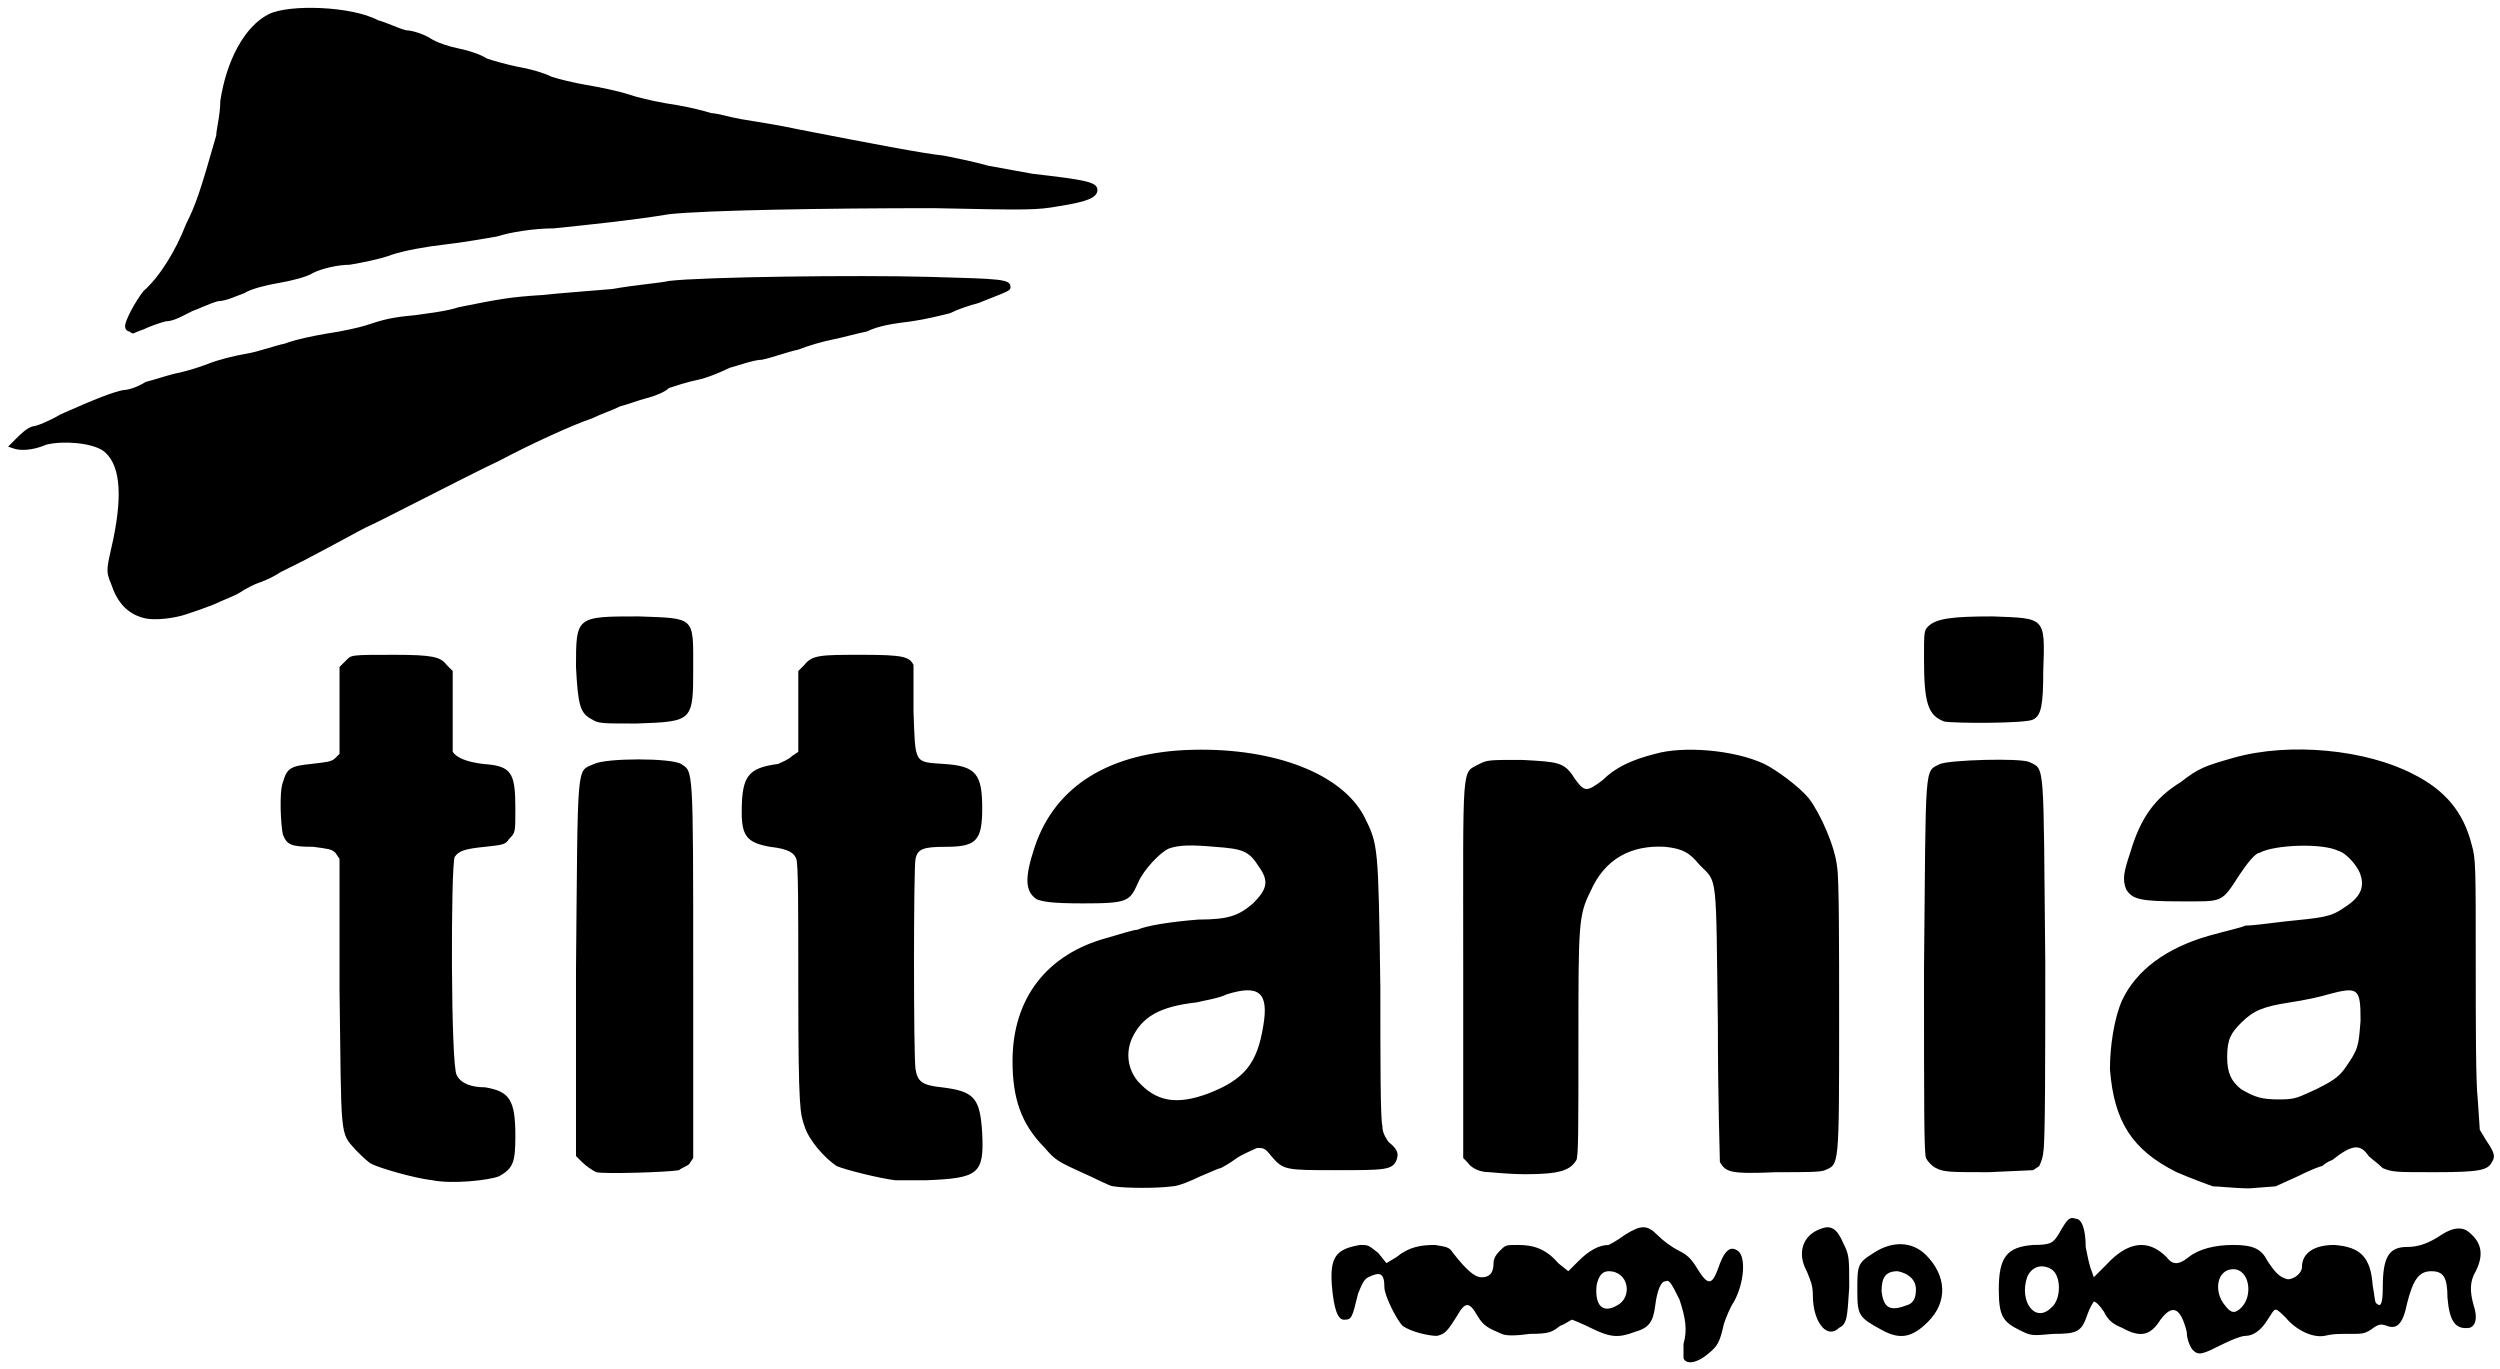
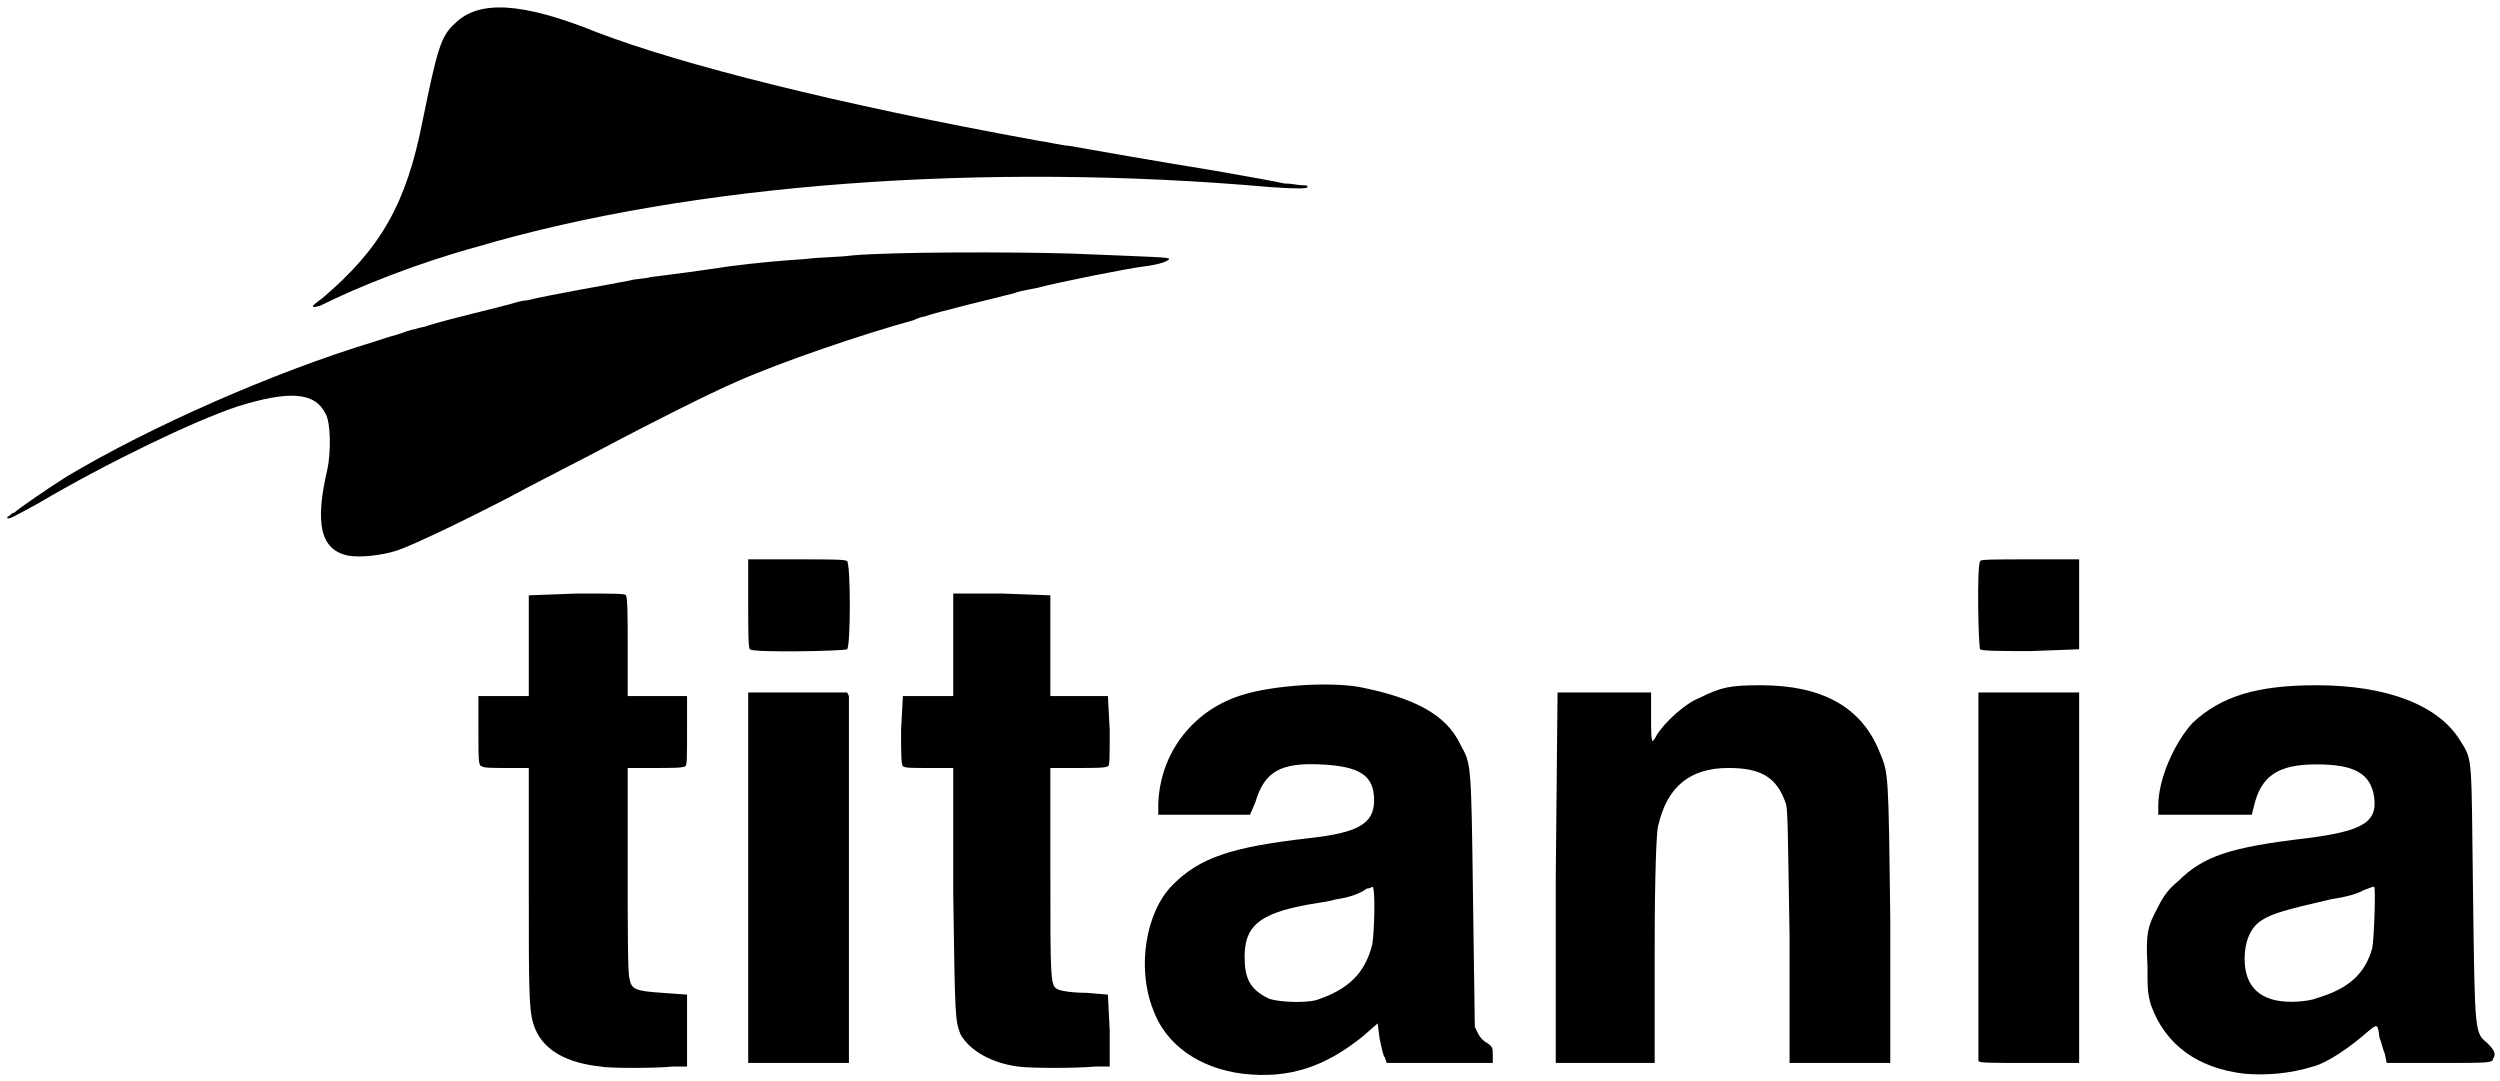
- <svg xmlns="http://www.w3.org/2000/svg" viewBox="119 83 1237 677">
-   <path fill="currentColor" fill-rule="evenodd" d="M952 755C952 753 952 751 952 748C954 741 953 735 950 726C946 718 945 716 943 717C941 717 939 721 938 729C937 737 935 740 928 742C920 745 916 745 906 740C902 738 897 736 897 736C896 736 894 738 891 739C887 742 886 743 876 743C869 744 864 744 862 743C855 740 853 739 850 734C846 727 844 727 840 734C835 742 834 743 830 744C826 744 817 742 813 739C810 736 804 724 804 720C804 713 802 712 796 715C794 716 793 718 791 723C788 735 788 736 784 736C781 736 779 731 778 719C777 705 780 701 792 699C796 699 796 699 801 703L805 708L810 705C816 700 822 699 829 699C835 700 836 700 838 703C845 712 849 715 852 715C856 715 858 713 858 708C858 706 859 704 861 702C864 699 864 699 870 699C878 699 884 701 890 708L895 712L900 707C905 702 910 699 915 699C915 699 919 697 923 694C931 689 934 689 939 694C942 697 946 700 950 702C954 704 956 706 959 711C964 719 966 719 969 711C972 702 975 699 979 702C983 705 982 718 977 727C975 730 973 735 972 738C970 747 969 749 964 753C958 758 953 758 952 755ZM1204 751C1203 750 1201 746 1201 742C1198 730 1194 728 1188 736C1183 744 1178 745 1169 740C1164 738 1162 736 1160 732C1158 729 1156 727 1155 727C1155 727 1153 730 1152 733C1149 742 1147 743 1135 743C1124 744 1124 744 1118 741C1110 737 1108 734 1108 721C1108 705 1112 700 1125 699C1134 699 1135 698 1138 693C1142 686 1143 685 1146 686C1149 686 1151 691 1151 700C1152 705 1153 710 1154 712L1155 715L1161 709C1172 697 1182 696 1191 705C1194 709 1197 709 1202 705C1207 701 1215 699 1224 699C1234 699 1238 701 1241 707C1245 713 1247 715 1251 716C1254 716 1258 713 1258 710C1258 703 1264 699 1274 699C1287 700 1292 705 1293 719C1294 724 1294 728 1295 728C1297 730 1298 728 1298 720C1298 705 1301 700 1310 700C1316 700 1321 698 1327 694C1333 690 1338 690 1341 693C1347 698 1348 704 1344 712C1341 717 1341 722 1343 729C1345 735 1344 739 1341 740C1334 741 1331 737 1330 725C1330 715 1328 712 1322 712C1316 712 1313 716 1310 728C1308 738 1305 741 1300 739C1297 738 1296 738 1292 741C1289 743 1287 743 1283 743C1274 743 1274 743 1269 744C1263 745 1255 741 1250 735C1248 733 1246 731 1245 731C1244 731 1243 733 1241 736C1238 741 1234 744 1230 744C1228 744 1223 746 1219 748C1209 753 1207 754 1204 751ZM1050 741C1039 735 1038 734 1038 722C1038 709 1038 708 1046 703C1055 697 1065 697 1072 704C1082 714 1083 727 1073 737C1065 745 1059 746 1050 741ZM1021 740C1018 737 1016 731 1016 724C1016 719 1015 717 1013 712C1008 703 1011 694 1020 691C1025 689 1028 691 1031 698C1034 704 1034 705 1034 720C1033 735 1033 738 1029 740C1026 743 1023 742 1021 740ZM1134 730C1139 726 1139 714 1134 711C1129 708 1124 710 1122 715C1118 727 1126 738 1134 730ZM1228 730C1234 724 1232 711 1224 711C1216 711 1214 722 1220 729C1223 733 1225 733 1228 730ZM919 729C927 725 925 712 915 712C912 712 910 714 909 719C908 729 912 733 919 729ZM1062 729C1066 728 1067 725 1067 721C1067 716 1063 713 1058 712C1052 712 1050 715 1050 722C1051 730 1054 732 1062 729ZM670 670C668 670 661 666 654 663C643 658 641 657 636 651C624 639 620 626 620 608C620 577 637 555 667 547C674 545 680 543 682 543C686 541 699 539 712 538C727 538 732 536 739 530C746 523 747 519 742 512C737 504 734 503 720 502C709 501 702 501 697 503C693 505 685 513 682 520C678 529 677 530 655 530C638 530 635 529 632 528C626 524 626 517 631 502C641 472 668 455 709 454C750 453 783 466 794 487C801 501 801 501 802 572C802 607 802 637 803 640C803 643 804 645 806 648C811 652 811 654 810 657C808 662 804 662 780 662C755 662 754 662 748 655C745 651 744 651 741 651C739 652 734 654 731 656C727 659 723 661 723 661C722 661 718 663 713 665C709 667 702 670 699 670C692 671 676 671 670 670ZM1214 670C1211 669 1203 666 1196 663C1174 652 1165 638 1163 612C1163 601 1165 587 1169 578C1176 563 1191 552 1212 546C1219 544 1228 542 1230 541C1233 541 1241 540 1249 539C1268 537 1272 537 1279 532C1287 527 1289 522 1287 516C1286 512 1280 505 1276 504C1268 500 1244 501 1237 505C1235 505 1231 510 1227 516C1218 530 1219 529 1198 529C1178 529 1174 528 1171 523C1169 518 1170 514 1173 505C1178 488 1185 478 1198 470C1207 463 1210 462 1224 458C1252 450 1290 454 1313 466C1329 474 1338 485 1342 501C1344 508 1344 511 1344 560C1344 589 1344 619 1345 627L1346 642L1349 647C1353 653 1354 655 1352 658C1350 662 1346 663 1324 663C1304 663 1303 663 1298 661C1296 659 1292 656 1291 655C1287 649 1283 649 1273 657C1270 658 1268 660 1268 660C1267 660 1262 662 1256 665L1245 670L1232 671C1225 671 1217 670 1214 670ZM333 667C324 666 307 661 303 659C301 658 298 655 295 652C287 643 288 647 287 573L287 508L285 505C283 503 281 503 274 502C263 502 261 501 259 496C258 492 257 475 259 470C261 463 263 462 273 461C281 460 283 460 285 458L287 456L287 434L287 413L290 410C293 407 292 407 314 407C333 407 337 408 340 412L343 415L343 434C343 445 343 454 343 455C345 458 350 460 358 461C372 462 374 465 374 483C374 495 374 495 371 498C369 501 368 501 359 502C349 503 346 504 344 507C342 511 342 611 345 615C347 619 352 621 359 621C371 623 374 627 374 645C374 658 373 661 366 665C361 667 343 669 333 667ZM562 667C554 666 538 662 533 660C527 656 519 647 517 640C515 634 514 633 514 572C514 532 514 510 513 508C512 505 509 503 500 502C489 500 486 497 486 485C486 467 489 463 504 461C506 460 509 459 511 457L514 455L514 435L514 415L517 412C521 407 525 407 546 407C566 407 569 408 571 412C571 414 571 424 571 435C572 461 571 460 586 461C602 462 605 466 605 483C605 499 602 502 587 502C576 502 573 503 572 508C571 512 571 606 572 612C573 618 575 620 585 621C601 623 604 626 605 644C606 664 603 666 577 667C572 667 565 667 562 667ZM414 663C412 662 409 660 407 658L404 655L404 563C405 458 404 465 413 461C419 458 451 458 456 461C462 465 462 461 462 564L462 656L460 659C459 660 456 661 455 662C450 663 418 664 414 663ZM856 663C851 663 847 661 845 658L843 656L843 563C843 458 842 466 851 461C855 459 856 459 872 459C890 460 893 460 898 468C903 475 904 475 912 469C918 463 926 459 938 456C952 452 977 454 992 461C998 464 1009 472 1014 478C1020 486 1027 502 1028 512C1029 517 1029 551 1029 587C1029 661 1029 659 1022 662C1020 663 1013 663 998 663C975 664 973 663 970 658C970 657 969 626 969 590C968 514 969 520 960 511C955 505 952 503 943 502C926 501 913 508 906 524C900 536 900 540 900 600C900 641 900 655 899 657C896 662 891 664 874 664C865 664 857 663 856 663ZM1077 661C1075 660 1073 658 1072 656C1071 654 1071 631 1071 562C1072 459 1071 465 1079 461C1084 459 1118 458 1123 460C1131 464 1130 458 1131 559C1131 608 1131 650 1130 653C1130 655 1129 658 1128 660L1125 662L1103 663C1084 663 1081 663 1077 661ZM717 624C735 617 741 609 744 591C747 574 742 570 726 575C722 577 715 578 711 579C693 581 684 586 679 597C676 604 677 612 682 618C691 628 701 630 717 624ZM1265 622C1273 618 1276 616 1279 612C1286 602 1286 601 1287 588C1287 572 1286 571 1271 575C1268 576 1259 578 1252 579C1239 581 1234 583 1228 589C1223 594 1221 597 1221 606C1221 614 1223 618 1228 622C1235 626 1238 627 1247 627C1255 627 1256 626 1265 622ZM412 439C406 436 405 432 404 413C404 388 404 388 435 388C463 389 462 388 462 413C462 440 462 440 434 441C417 441 415 441 412 439ZM1081 440C1073 437 1071 431 1071 409C1071 396 1071 395 1073 393C1077 389 1085 388 1105 388C1131 389 1131 388 1130 415C1130 432 1129 437 1125 439C1122 441 1086 441 1081 440ZM191 389C182 387 177 381 174 372C171 365 172 364 175 350C180 326 178 312 170 306C164 302 150 301 142 303C135 306 129 306 126 305L123 304L127 300C129 298 132 295 135 294C137 294 144 291 149 288C167 280 175 277 180 276C183 276 188 274 191 272C195 271 201 269 205 268C210 267 217 265 222 263C227 261 235 259 241 258C247 257 255 254 260 253C265 251 275 249 281 248C288 247 297 245 300 244C309 241 313 240 324 239C331 238 340 237 346 235C366 231 371 230 387 229C396 228 411 227 422 226C433 224 446 223 450 222C467 220 543 219 579 220C614 221 619 221 619 225C619 227 618 227 603 233C599 234 593 236 589 238C585 239 577 241 570 242C562 243 554 244 548 247C543 248 536 250 531 251C526 252 519 254 514 256C509 257 501 260 496 261C492 261 484 264 480 265C476 267 469 270 464 271C459 272 453 274 450 275C448 277 443 279 439 280C435 281 430 283 426 284C422 286 416 288 412 290C403 293 383 302 366 311C351 318 305 342 300 344C296 346 289 350 270 360C266 362 260 365 258 366C255 368 251 370 248 371C245 372 241 374 238 376C235 378 229 380 225 382C220 384 214 386 211 387C205 389 196 390 191 389ZM183 247C182 247 181 246 181 245C180 243 186 232 190 227C198 220 206 207 211 194C216 184 218 178 226 150C226 147 228 140 228 133C231 113 240 96 252 90C262 85 293 86 306 93C310 94 316 97 320 98C323 98 329 100 332 102C335 104 341 106 346 107C351 108 357 110 360 112C363 113 370 115 375 116C381 117 388 119 392 121C395 122 403 124 409 125C415 126 425 128 431 130C437 132 447 134 454 135C460 136 468 138 471 139C474 139 480 141 486 142C492 143 505 145 514 147C550 154 576 159 586 160C591 161 601 163 608 165C614 166 624 168 630 169C656 172 662 173 662 177C662 181 656 183 643 185C632 187 628 187 581 186C528 186 468 187 450 189C432 192 412 194 393 196C383 196 371 198 365 200C359 201 348 203 339 204C330 205 319 207 313 209C308 211 298 213 292 214C286 214 278 216 274 218C271 220 263 222 257 223C251 224 243 226 240 228C237 229 231 232 227 232C223 233 217 236 214 237C210 239 205 242 201 242C197 243 192 245 190 246C187 247 185 248 185 248C185 248 184 248 183 247Z" />
+ <svg xmlns="http://www.w3.org/2000/svg" viewBox="106 165 1390 601">
+   <path fill="currentColor" fill-rule="evenodd" d="M797 762C773 759 754 746 747 726C738 703 743 672 758 657C773 642 790 636 834 631C861 628 870 623 870 610C870 596 862 591 840 590C818 589 809 594 804 611L801 618L775 618L750 618L750 612C751 583 770 559 798 551C815 546 845 544 862 547C892 553 910 562 918 579C924 590 924 588 925 665L926 736L928 740C929 742 931 744 933 745C936 747 936 748 936 752L936 756L906 756L877 756L876 753C875 752 874 747 873 742L872 734L864 741C843 758 823 765 797 762ZM1354 762C1328 759 1310 746 1302 724C1300 717 1300 715 1300 702C1299 684 1300 680 1306 669C1309 663 1312 659 1317 655C1331 641 1346 636 1389 631C1420 627 1428 622 1426 608C1424 595 1415 590 1394 590C1373 590 1363 596 1359 614L1358 618L1332 618L1306 618L1306 613C1306 598 1315 578 1325 567C1341 552 1361 546 1394 546C1433 546 1462 557 1474 577C1481 588 1480 585 1481 662C1482 741 1482 739 1489 745C1493 749 1494 751 1492 754C1492 756 1488 756 1462 756L1433 756L1432 751C1431 749 1430 744 1429 742C1428 734 1428 734 1422 739C1413 747 1400 756 1392 758C1379 762 1366 763 1354 762ZM440 758C421 756 409 749 404 738C400 729 400 723 400 656L400 592L388 592C381 592 374 592 374 591C372 591 372 588 372 571L372 552L386 552L400 552L400 524L400 496L427 495C447 495 454 495 454 496C455 497 455 510 455 525L455 552L471 552L488 552L488 571C488 586 488 591 487 591C486 592 479 592 470 592L455 592L455 649C455 680 455 707 456 709C457 715 459 716 474 717L488 718L488 738L488 758L480 758C471 759 444 759 440 758ZM672 758C657 756 645 749 640 740C637 732 637 731 636 662L636 592L622 592C613 592 609 592 608 591C607 590 607 583 607 571L608 552L622 552L636 552L636 523L636 495L663 495L690 496L690 524L690 552L706 552L722 552L723 571C723 586 723 591 722 591C721 592 714 592 705 592L690 592L690 650C690 710 690 713 694 715C696 716 702 717 710 717L722 718L723 738L723 758L715 758C704 759 679 759 672 758ZM522 653L522 550L549 550L577 550L578 552C578 553 578 600 578 655L578 756L550 756L522 756L522 653ZM971 653L972 550L998 550L1024 550L1024 564C1024 571 1024 577 1025 577C1025 577 1026 576 1027 574C1031 567 1043 556 1051 553C1063 547 1068 546 1085 546C1119 546 1141 558 1151 583C1156 595 1156 593 1157 677L1157 756L1129 756L1101 756L1101 686C1100 624 1100 616 1099 612C1094 597 1085 592 1067 592C1046 592 1033 602 1028 624C1027 626 1026 652 1026 692L1026 756L998 756L971 756L971 653ZM1206 755C1206 754 1206 708 1206 652L1206 550L1234 550L1262 550L1262 653L1262 756L1234 756C1213 756 1207 756 1206 755ZM838 721C856 715 865 706 869 690C870 685 871 658 869 658C869 658 868 659 866 659C862 662 856 664 849 665C846 666 839 667 833 668C806 673 798 680 798 697C798 709 801 715 811 720C815 722 831 723 838 721ZM1394 720C1411 715 1421 707 1425 692C1426 687 1427 658 1426 658C1425 658 1423 659 1420 660C1417 662 1409 664 1402 665C1376 671 1369 673 1363 677C1357 681 1354 689 1354 698C1354 714 1363 722 1380 722C1386 722 1392 721 1394 720ZM523 526C522 526 522 514 522 501L522 476L549 476C568 476 576 476 577 477C579 479 579 524 577 526C575 527 524 528 523 526ZM1207 526C1206 526 1205 479 1207 477C1207 476 1214 476 1235 476L1262 476L1262 502L1262 526L1235 527C1220 527 1208 527 1207 526ZM300 474C284 471 281 456 288 426C290 417 290 400 287 395C281 383 267 382 238 391C214 399 166 422 127 445C114 452 111 454 110 453C110 453 110 452 111 452C112 451 113 450 114 450C116 448 132 437 143 430C190 402 258 372 314 355C317 354 323 352 327 351C330 350 335 348 337 348C339 347 342 347 344 346C357 342 383 336 390 334C393 333 397 332 399 332C411 329 446 323 456 321C459 320 465 320 468 319C477 318 499 315 512 313C528 311 539 310 554 309C561 308 573 308 580 307C603 305 669 305 702 306C751 308 756 308 756 309C756 310 751 312 743 313C734 314 694 322 683 325C678 326 672 327 670 328C662 330 625 339 620 341C619 341 616 342 614 343C585 351 541 366 516 377C500 384 468 400 438 416C415 428 401 435 390 441C367 453 336 468 327 471C318 474 306 475 300 474ZM280 335C280 335 282 333 285 331C318 303 332 278 341 232C349 193 351 185 359 178C372 165 396 166 438 183C485 201 572 223 682 243C689 244 697 246 700 246C711 248 751 255 782 260C799 263 816 266 820 267C824 267 828 268 830 268C832 268 833 268 833 269C833 270 826 270 812 269C653 255 491 267 372 302C339 311 306 324 284 335C280 336 280 336 280 335Z" />
</svg>
